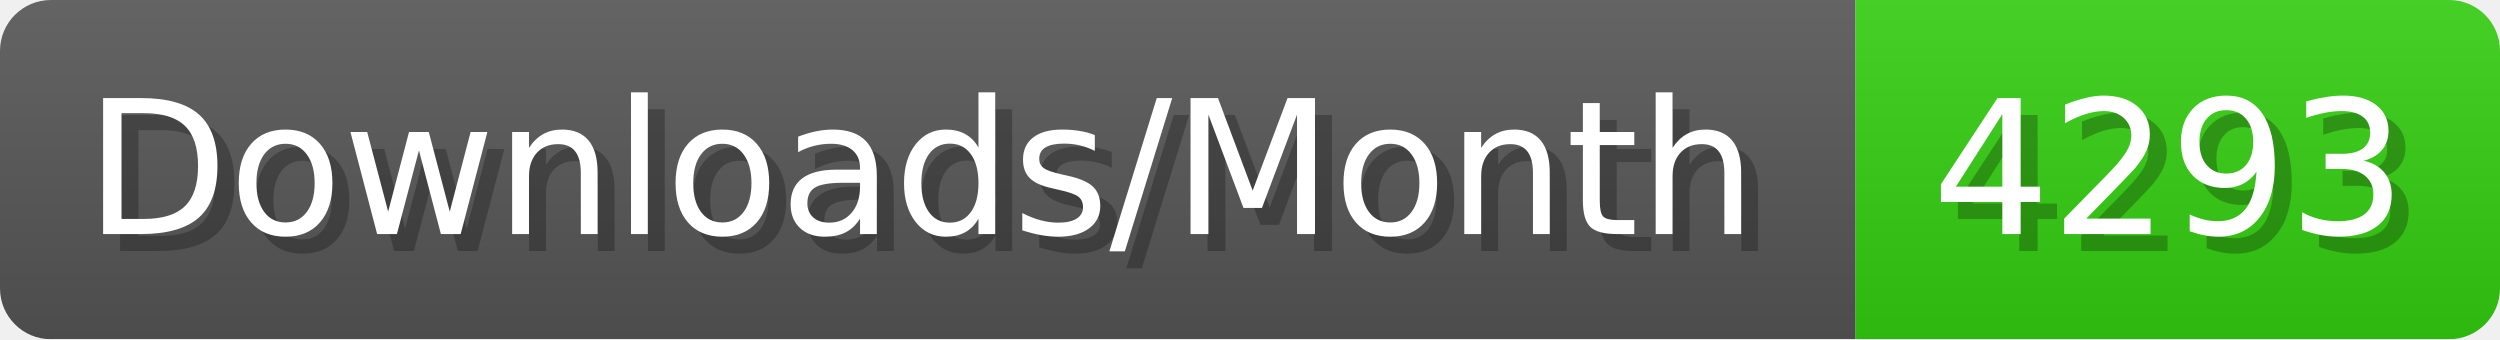
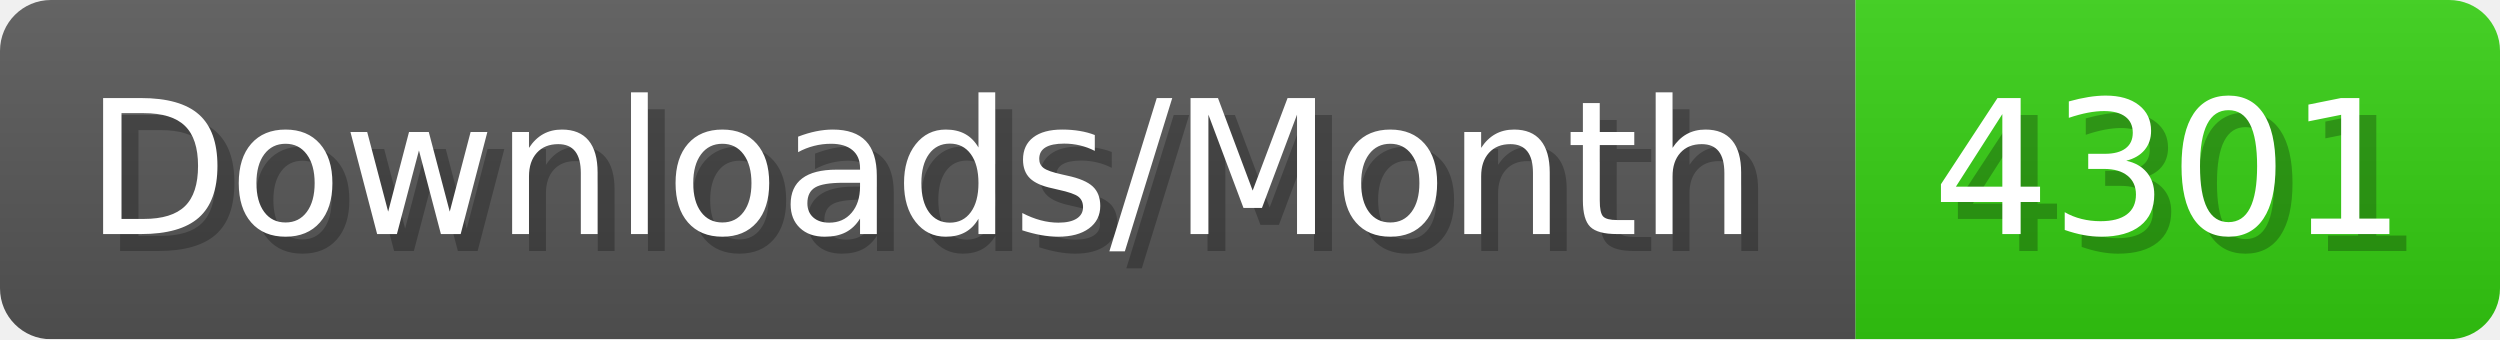
- <svg xmlns="http://www.w3.org/2000/svg" width="147.4" height="20" viewBox="0 0 1474 200" role="img" aria-label="Downloads/Month: 4293">
+ <svg xmlns="http://www.w3.org/2000/svg" width="147.4" height="20" viewBox="0 0 1474 200" role="img" aria-label="Downloads/Month: 4301">
  <linearGradient id="YlXUI" x2="0" y2="100%">
    <stop offset="0" stop-opacity=".1" stop-color="#EEE" />
    <stop offset="1" stop-opacity=".1" />
  </linearGradient>
  <mask id="JHhop">
    <rect width="1474" height="200" rx="30" fill="#FFF" />
  </mask>
  <g mask="url(#JHhop)">
    <rect width="1094" height="200" fill="#555" />
    <rect width="380" height="200" fill="#3C1" x="1094" />
    <rect width="1474" height="200" fill="url(#YlXUI)" />
  </g>
  <g aria-hidden="true" fill="#fff" text-anchor="start" font-family="Verdana,DejaVu Sans,sans-serif" font-size="110">
    <text x="60" y="148" textLength="994" fill="#000" opacity="0.25">Downloads/Month</text>
    <text x="50" y="138" textLength="994">Downloads/Month</text>
-     <text x="1149" y="148" textLength="280" fill="#000" opacity="0.25">4293</text>
-     <text x="1139" y="138" textLength="280">4293</text>
+     <text x="1149" y="148" textLength="280" fill="#000" opacity="0.25">4301</text>
+     <text x="1139" y="138" textLength="280">4301</text>
  </g>
</svg>
